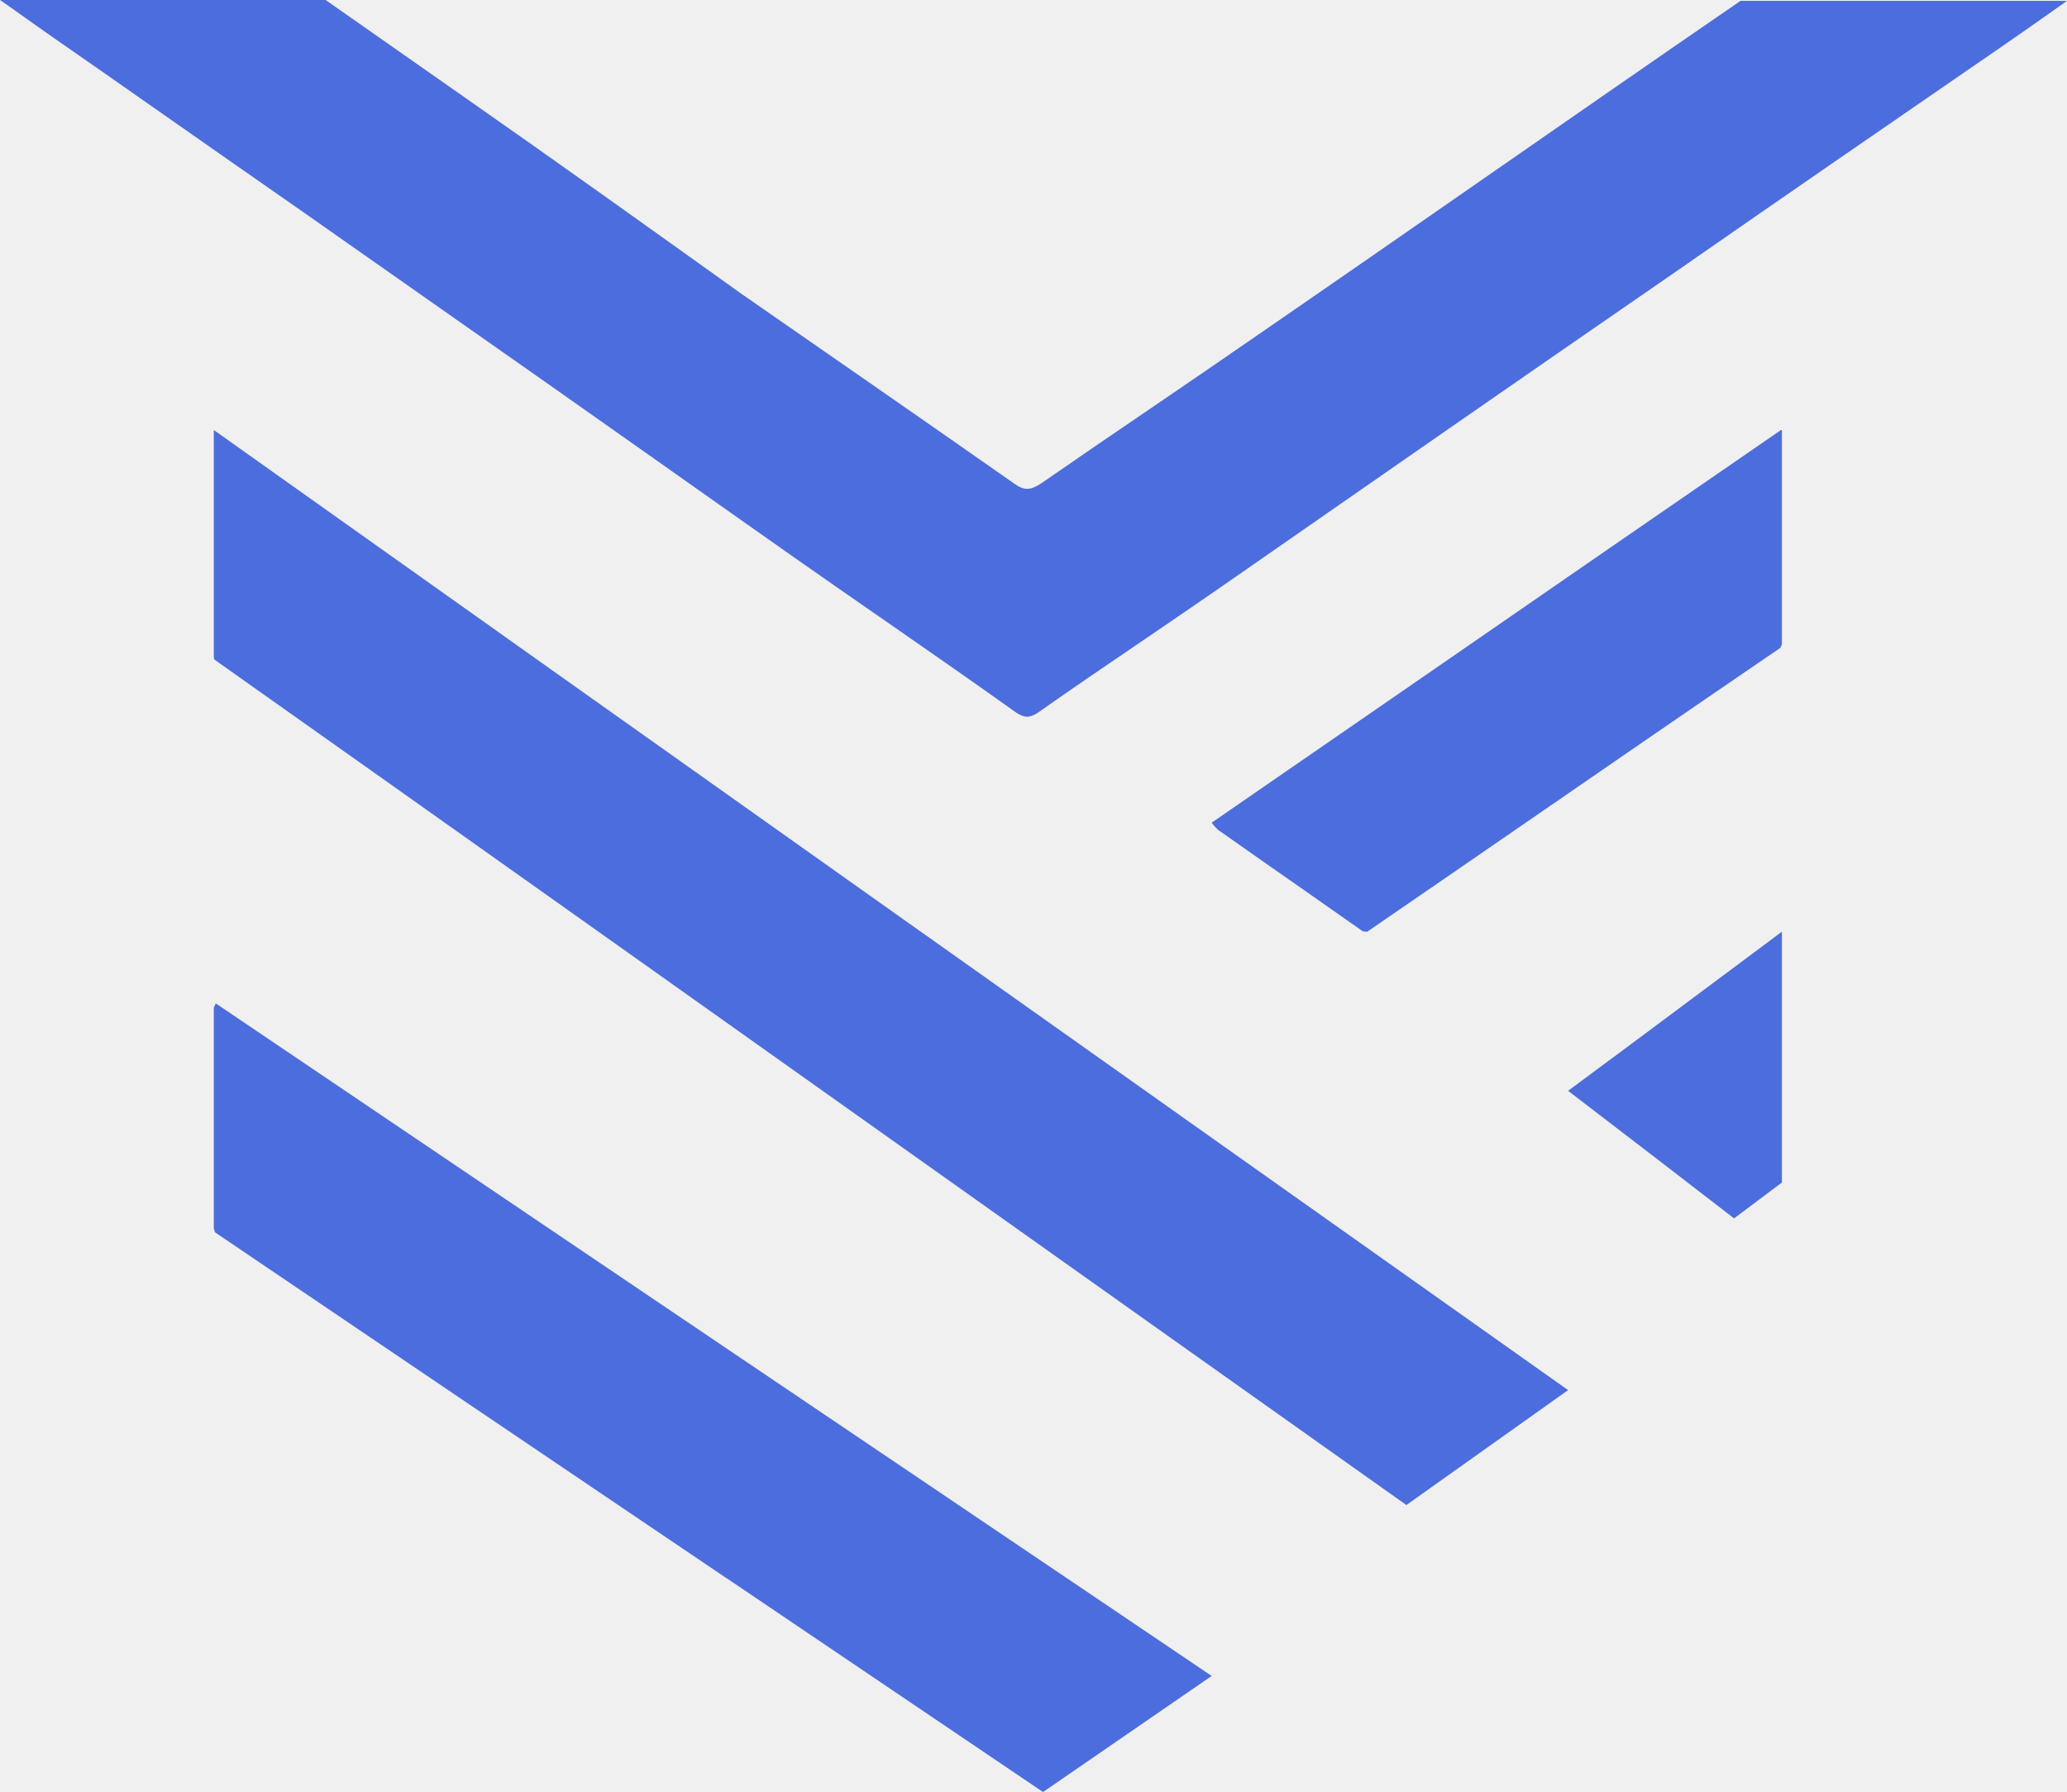
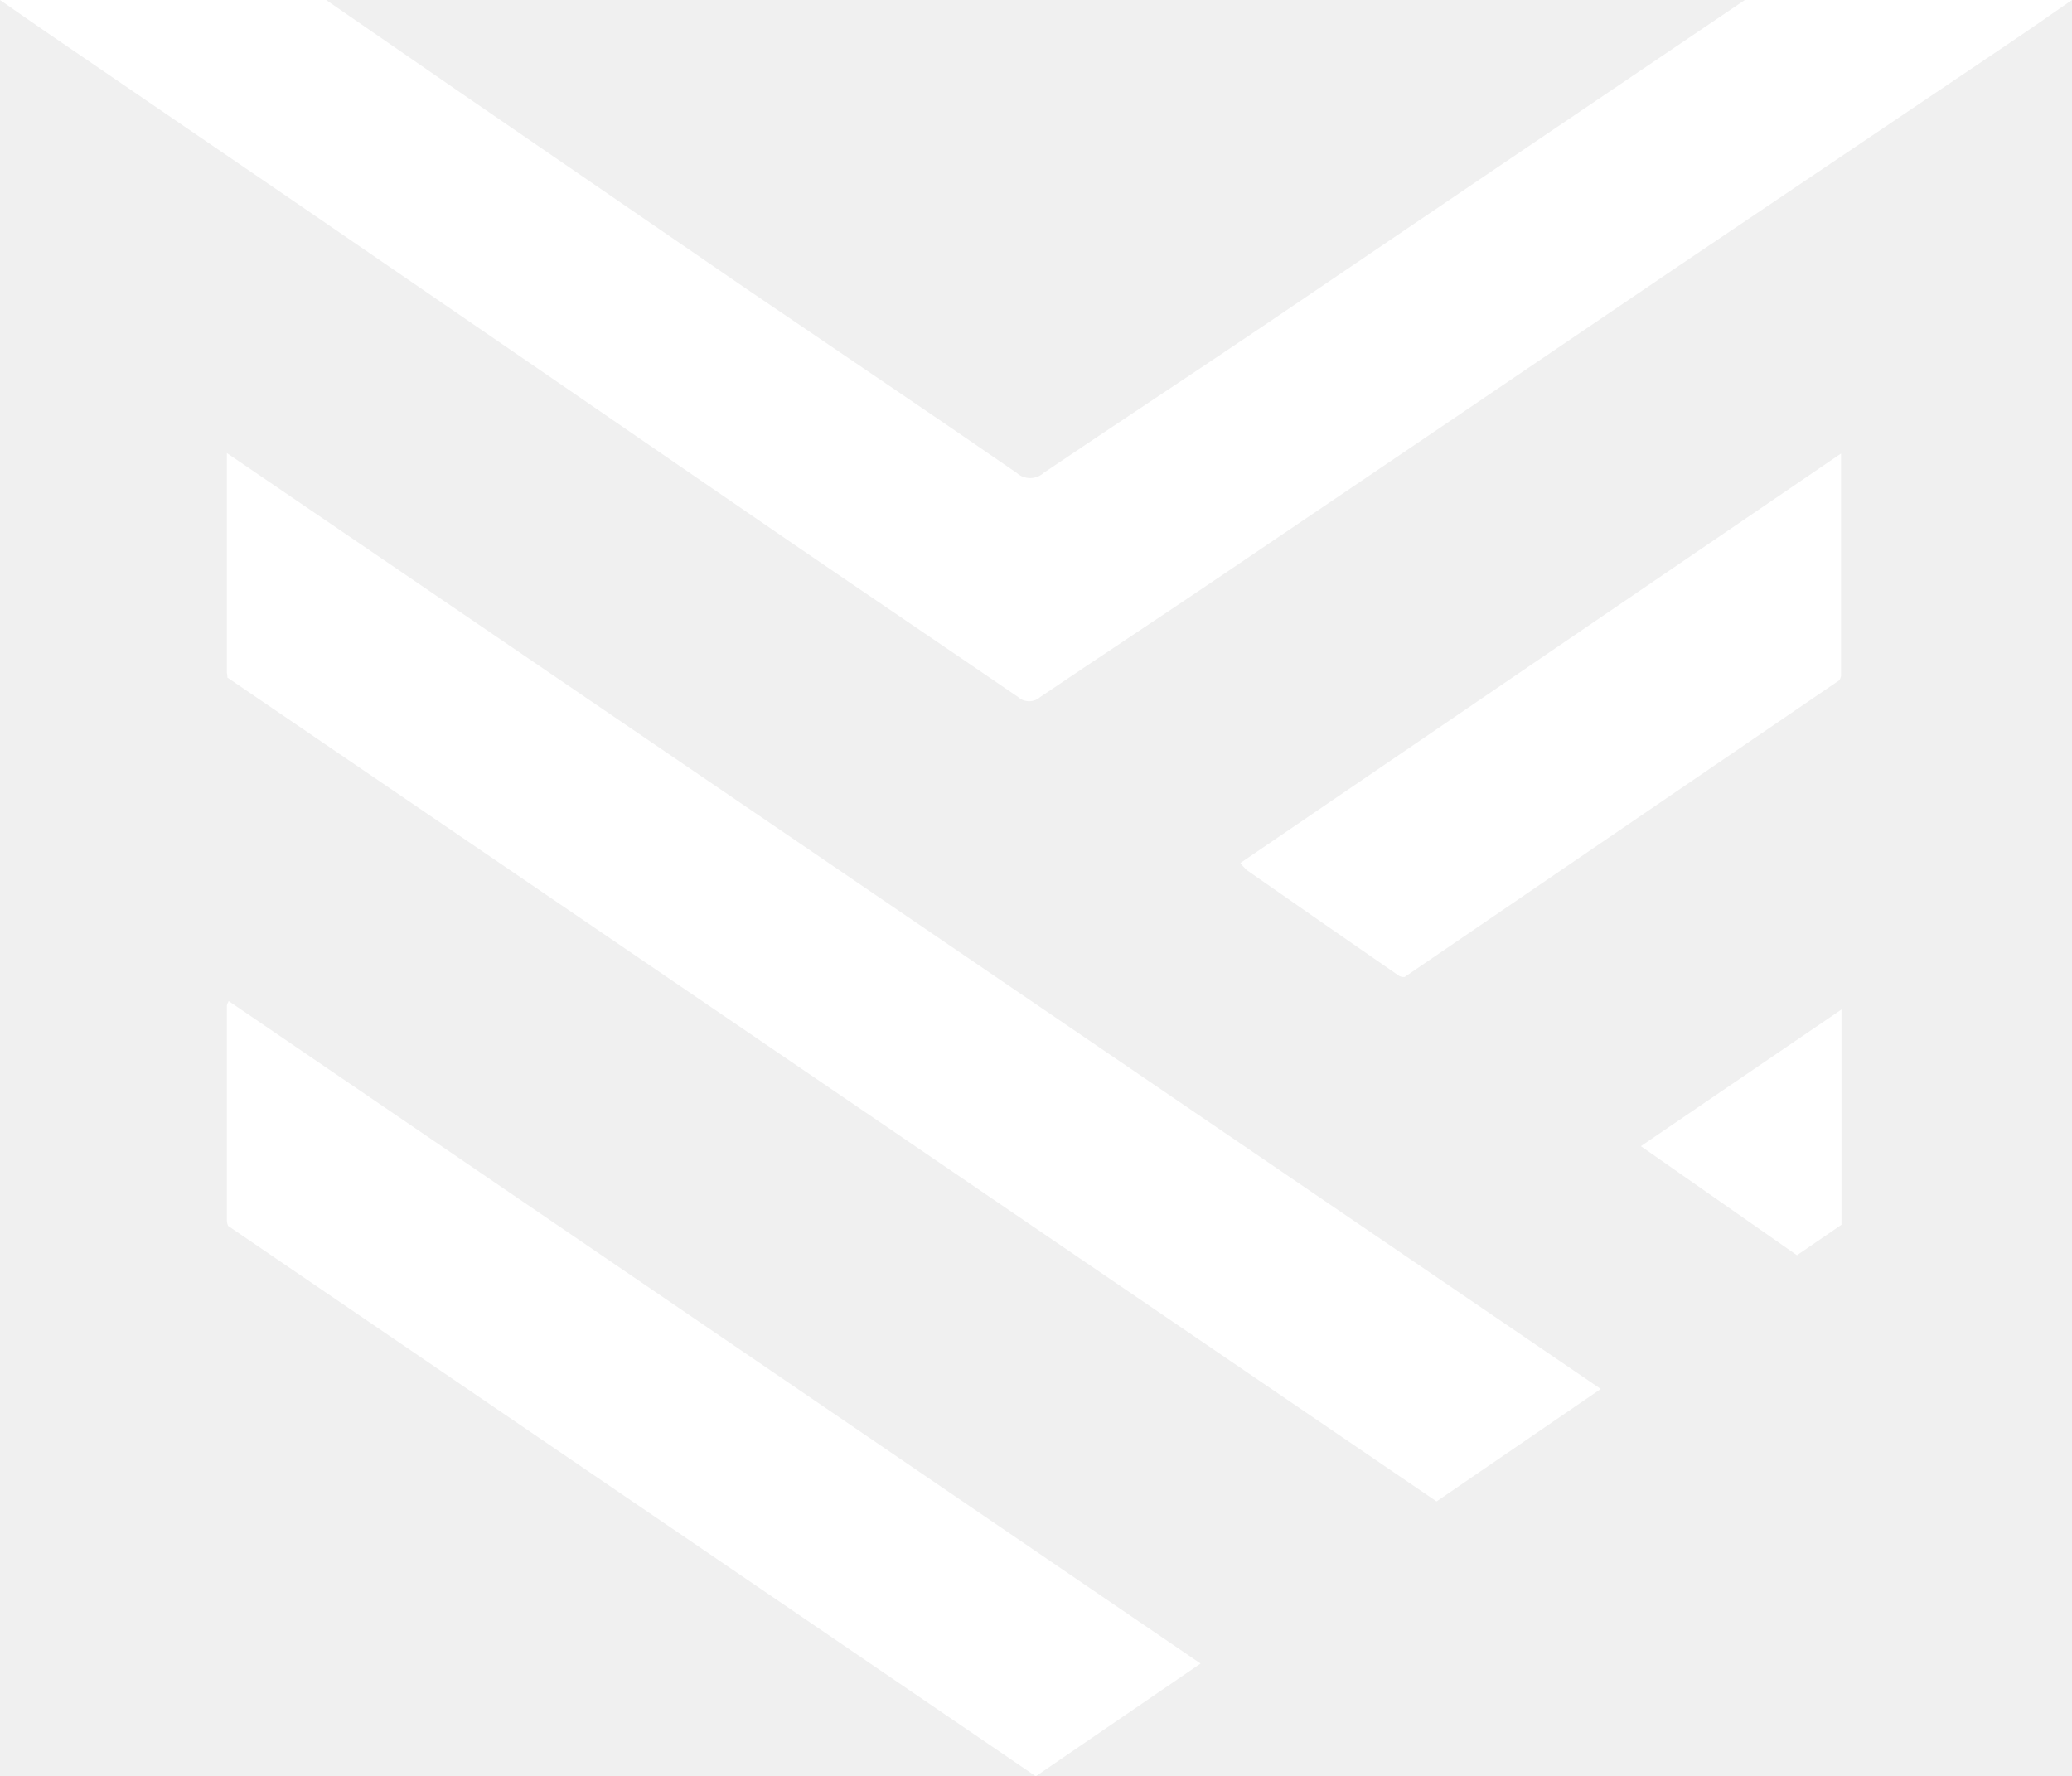
- <svg xmlns="http://www.w3.org/2000/svg" width="30" height="26" viewBox="0 0 30 26" fill="none">
-   <path fill-rule="evenodd" clip-rule="evenodd" d="M18.292 4.835C17.761 5.203 17.23 5.565 16.699 5.927C16.168 6.288 15.637 6.65 15.106 7.018C14.96 7.112 14.867 7.125 14.721 7.018C13.421 6.108 12.107 5.197 10.793 4.286L10.793 4.286L10.792 4.286L10.792 4.286L10.792 4.286C9.425 3.308 8.058 2.33 6.677 1.366L4.726 0H0C0.136 0.094 0.257 0.18 0.373 0.263C0.471 0.333 0.566 0.401 0.664 0.469C1.281 0.897 1.898 1.329 2.515 1.761C3.133 2.193 3.75 2.625 4.367 3.054L8.031 5.625C8.601 6.027 9.175 6.431 9.749 6.836L9.749 6.837L9.75 6.837C10.324 7.242 10.898 7.648 11.469 8.049C11.889 8.344 12.31 8.636 12.732 8.929L12.732 8.929L12.732 8.929L12.733 8.929L12.733 8.929L12.733 8.929L12.733 8.929C13.405 9.395 14.079 9.863 14.748 10.34C14.867 10.42 14.947 10.42 15.066 10.34C15.568 9.987 16.073 9.644 16.581 9.299C16.96 9.041 17.341 8.782 17.721 8.518C19.898 7.005 22.075 5.491 24.252 3.991C25.832 2.893 27.425 1.795 29.004 0.71C29.216 0.565 29.422 0.419 29.634 0.271L29.634 0.271L29.634 0.27L29.634 0.27L29.635 0.27L29.637 0.269C29.756 0.185 29.876 0.1 30 0.013H25.261C24.028 0.859 22.799 1.713 21.567 2.568L21.567 2.568L21.566 2.569C20.478 3.324 19.388 4.081 18.292 4.835ZM3.103 6.24V7.356V8.419V9.508C3.103 9.535 3.103 9.562 3.117 9.575C6.586 12.028 10.041 14.481 13.496 16.934C15.8 18.569 18.104 20.205 20.412 21.84L22.759 20.172C16.203 15.533 9.673 10.907 3.103 6.24ZM3.112 14.603C3.117 14.593 3.124 14.58 3.131 14.56C7.945 17.813 12.745 21.053 17.586 24.32L15.145 26H15.132C13.601 24.965 12.074 23.934 10.55 22.904L10.532 22.892L10.53 22.892C8.055 21.22 5.586 19.552 3.117 17.88C3.117 17.867 3.114 17.857 3.11 17.847C3.107 17.837 3.103 17.827 3.103 17.813V16.627V15.293V14.627C3.103 14.62 3.107 14.613 3.112 14.603ZM25.849 6.24C24.159 7.402 22.482 8.56 20.808 9.716C19.734 10.457 18.661 11.198 17.586 11.938C17.624 11.989 17.649 12.014 17.674 12.039C18.021 12.284 18.371 12.528 18.721 12.773L18.722 12.773C19.072 13.018 19.422 13.263 19.769 13.507C19.781 13.52 19.819 13.52 19.844 13.52C20.585 13.012 21.325 12.502 22.066 11.992L22.067 11.991C23.32 11.128 24.576 10.263 25.837 9.403C25.843 9.397 25.846 9.387 25.849 9.378C25.853 9.369 25.856 9.359 25.862 9.353V6.24H25.849ZM24.751 14.348C25.119 14.073 25.489 13.798 25.862 13.52V17.16L25.168 17.68C24.374 17.068 23.581 16.456 22.759 15.829C23.425 15.337 24.085 14.845 24.751 14.348Z" fill="#4B6DDE" />
+ <svg xmlns="http://www.w3.org/2000/svg" width="28" height="24" viewBox="0 0 28 24" fill="none">
+   <path d="M21.632 18.771L19.413 20.291L3.073 9.157C3.073 9.135 3.071 9.113 3.066 9.091V6.123L21.632 18.771ZM17.073 4.404C16.086 5.07 15.09 5.725 14.104 6.39C14.054 6.436 13.989 6.461 13.921 6.461C13.853 6.461 13.788 6.436 13.738 6.39C12.52 5.549 11.293 4.725 10.072 3.894C8.787 3.013 7.504 2.133 6.222 1.252L4.407 0H0C0.234 0.161 0.426 0.298 0.62 0.43L4.074 2.79L7.49 5.133C8.56 5.868 9.629 6.604 10.701 7.338C11.719 8.035 12.74 8.723 13.758 9.42C13.799 9.457 13.852 9.477 13.907 9.477C13.963 9.477 14.016 9.457 14.057 9.42C14.879 8.864 15.71 8.319 16.527 7.765C18.561 6.39 20.595 5.013 22.627 3.633L27.067 0.641C27.374 0.435 27.676 0.225 28 0H23.579C21.409 1.467 19.24 2.935 17.073 4.404ZM3.09 13.529C3.08 13.547 3.072 13.567 3.066 13.587V16.502C3.067 16.524 3.073 16.546 3.082 16.567L13.989 24H14.005L16.224 22.482L3.09 13.529ZM24.879 6.129L16.762 11.663C16.787 11.697 16.816 11.729 16.847 11.758C17.534 12.238 18.221 12.715 18.908 13.189C18.93 13.201 18.956 13.206 18.982 13.203L24.859 9.191C24.867 9.174 24.874 9.156 24.879 9.137V6.129ZM24.885 13.643C23.963 14.27 23.074 14.876 22.174 15.49L24.283 16.964L24.885 16.552V13.643Z" fill="white" />
</svg>
